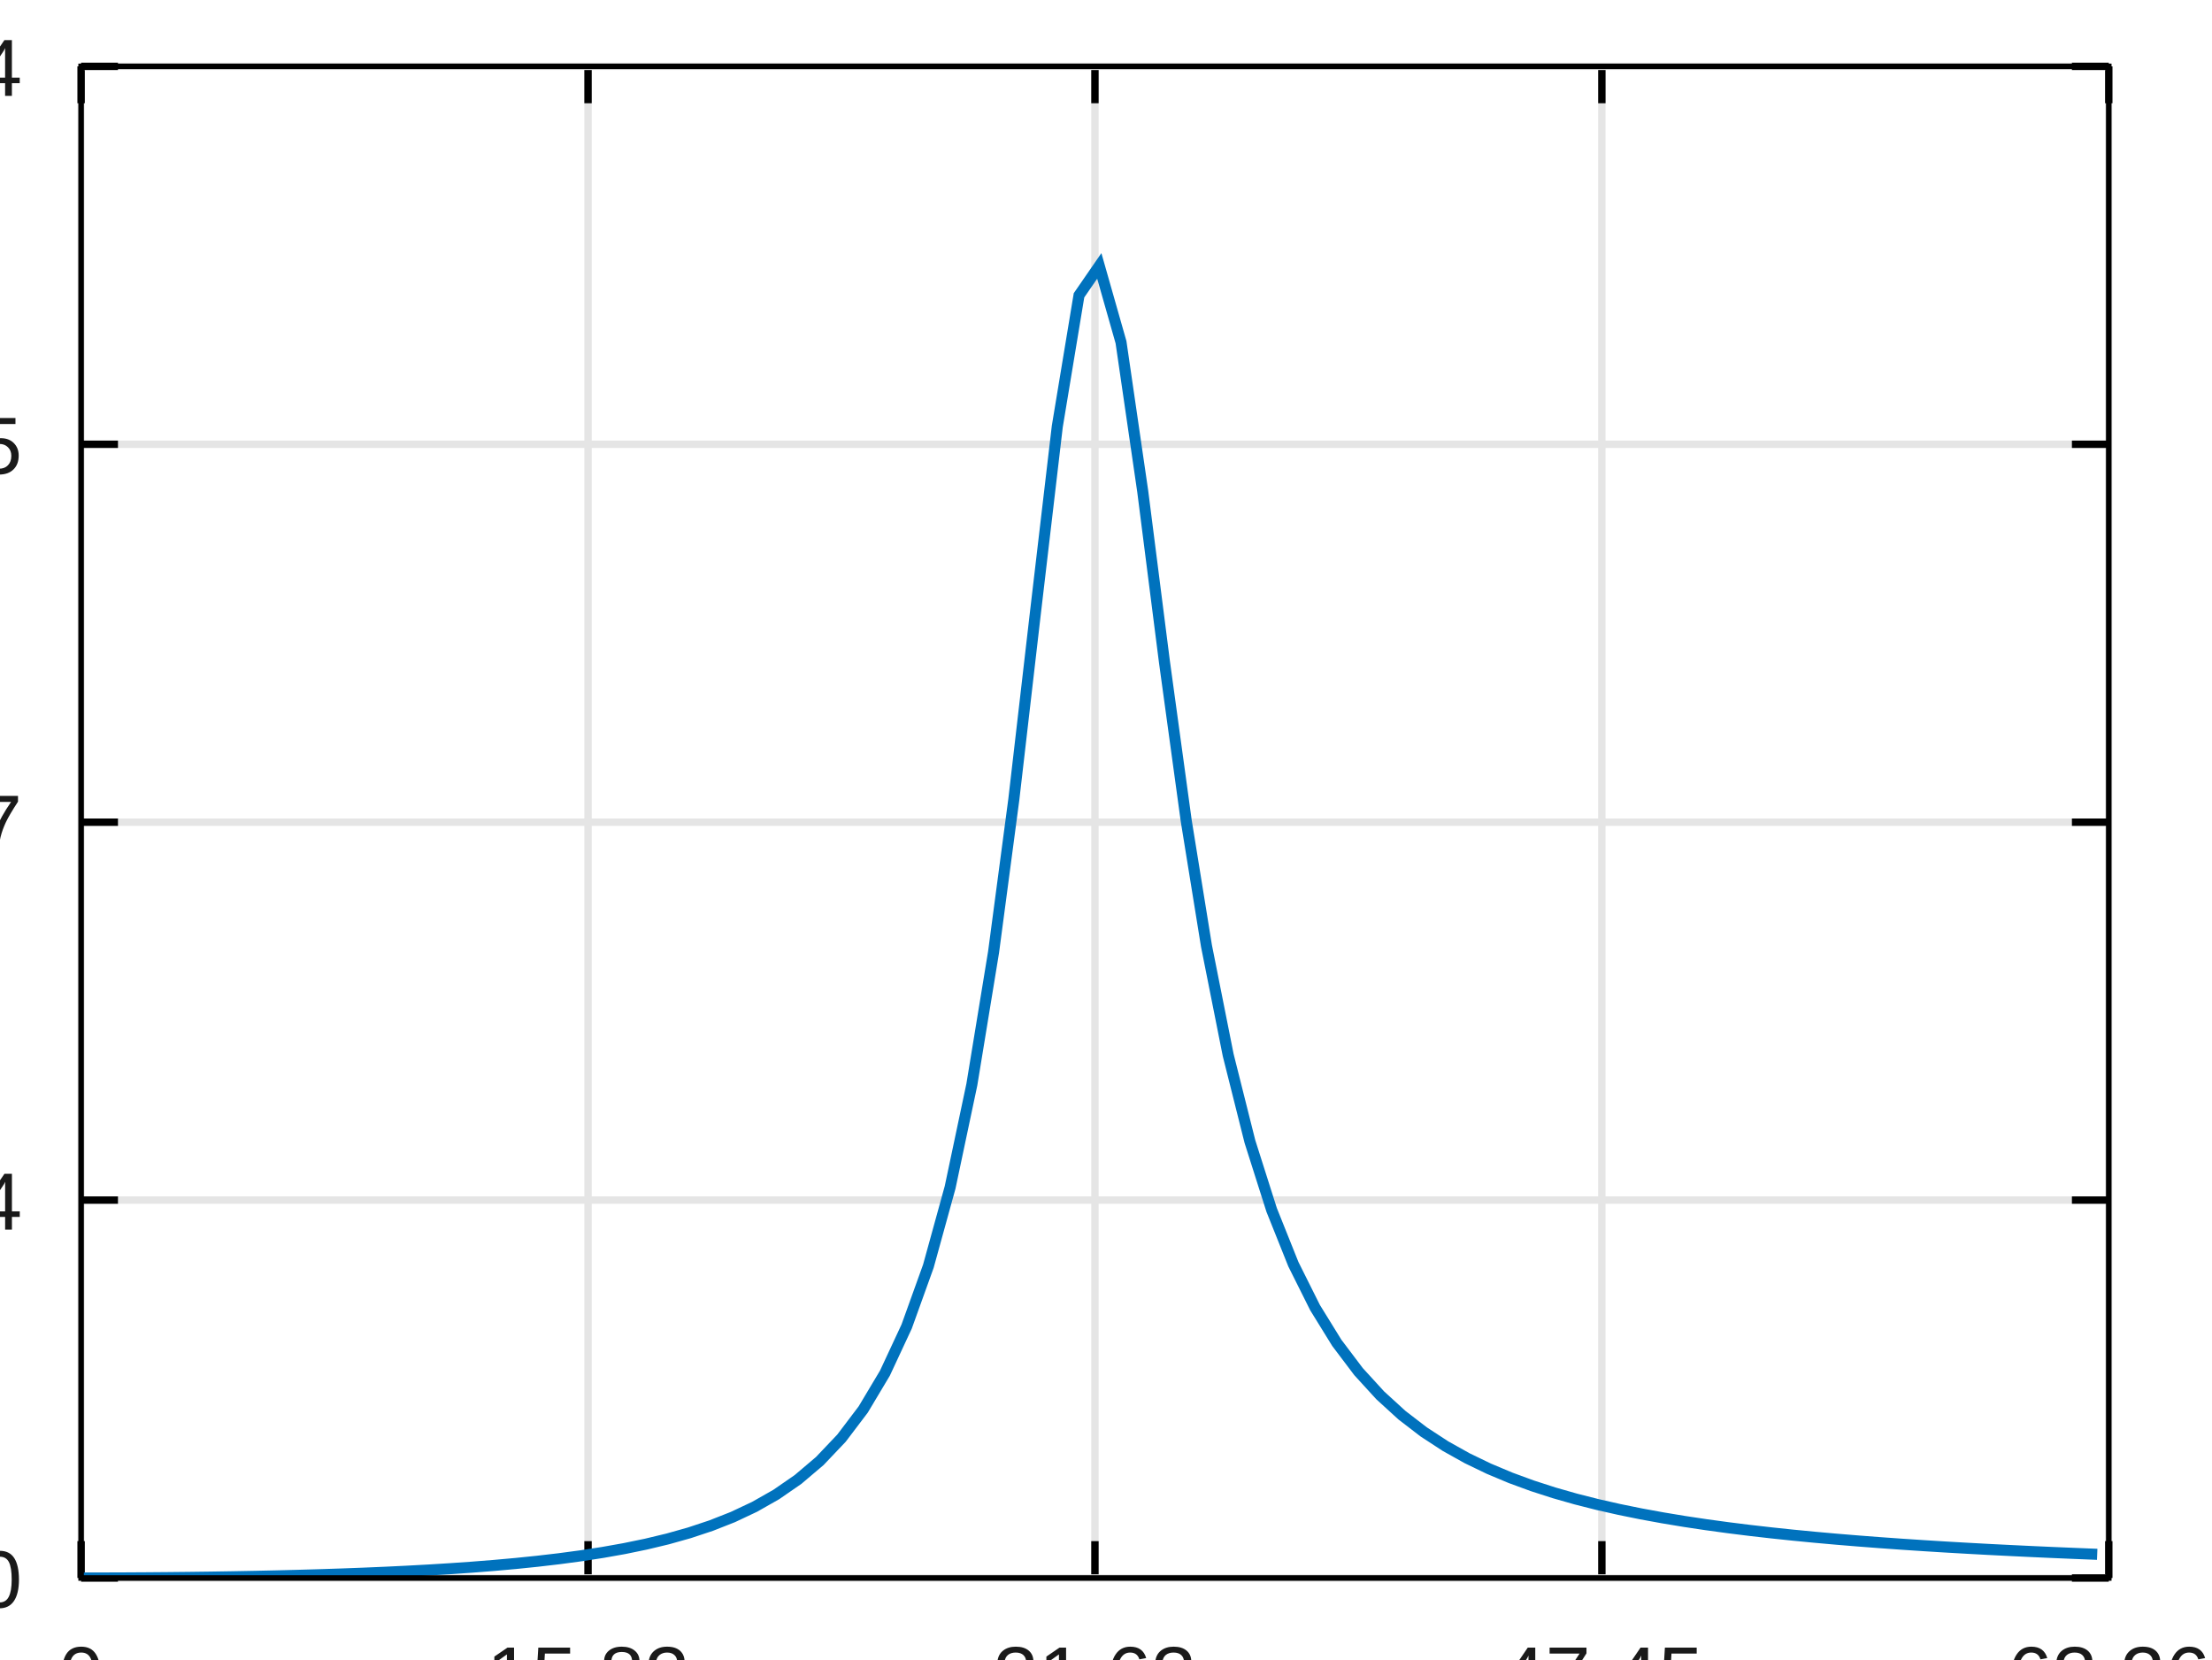
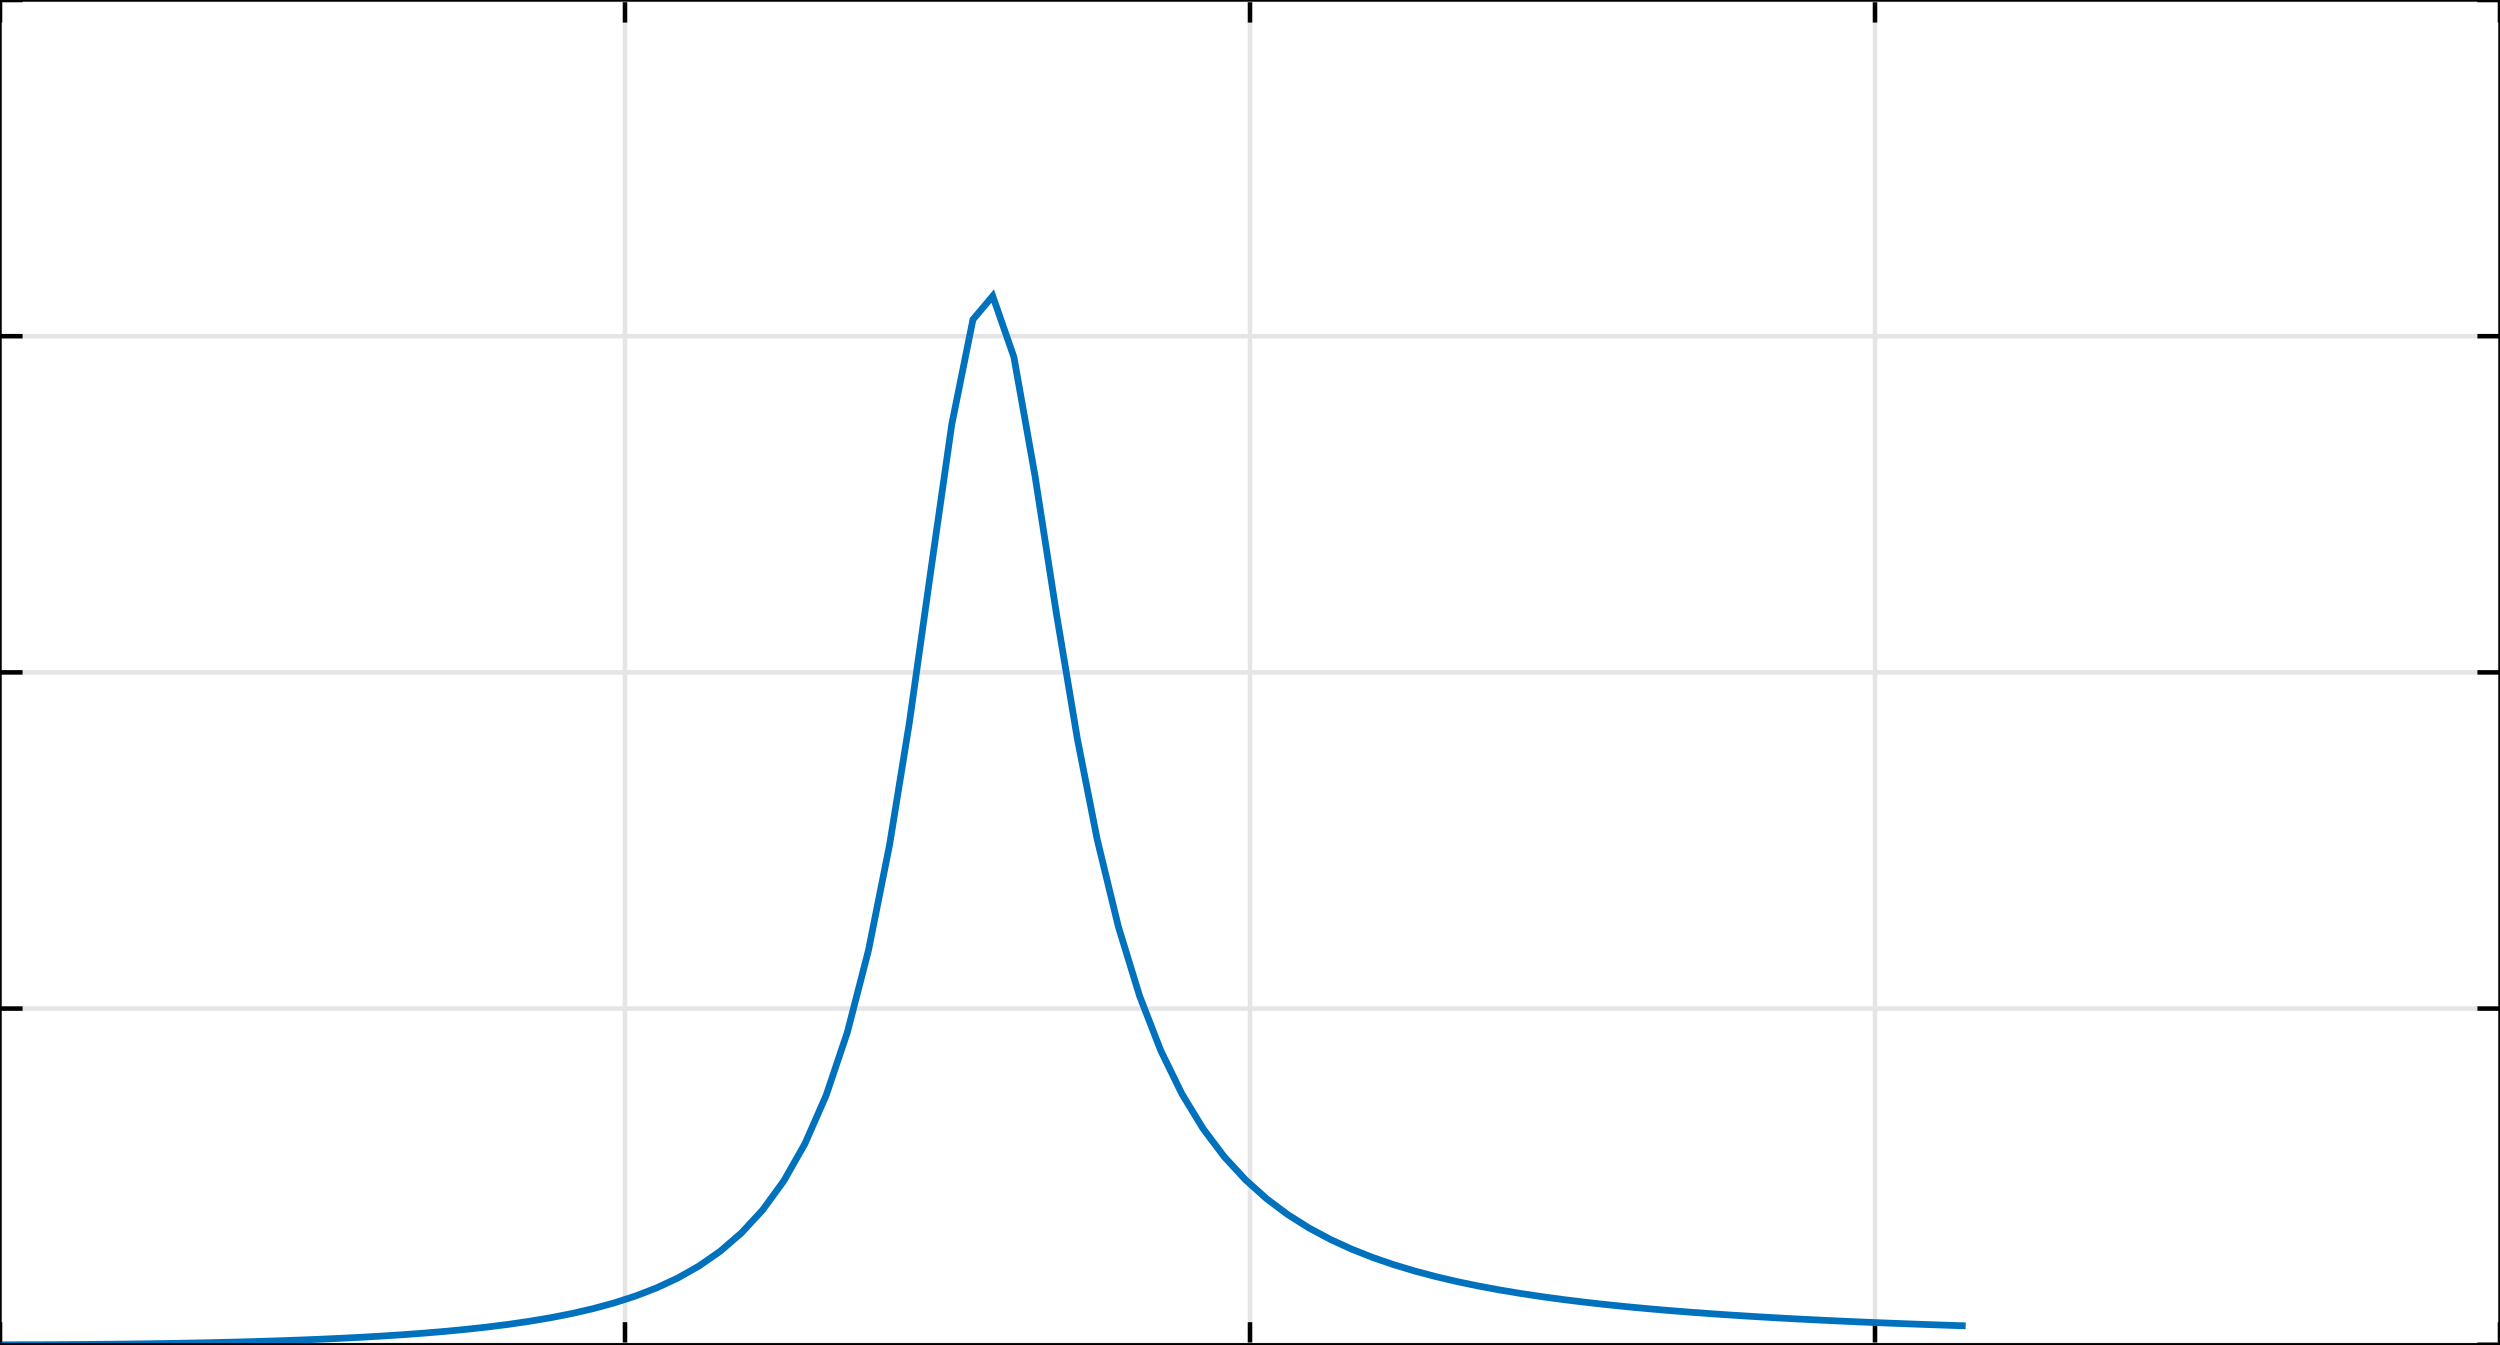
- <svg xmlns="http://www.w3.org/2000/svg" viewBox="55 26 300 225">
+ <svg xmlns="http://www.w3.org/2000/svg" viewBox="62 36 554 298">
  <g font-family="Arial, Helvetica, Microsoft YaHei, sans-serif" font-size="11" fill="#1a1a1a">
    <defs>
      <clipPath id="_R_0_">
-         <rect x="66" y="35" width="275" height="205" />
+         <rect x="62" y="36" width="554" height="298" />
      </clipPath>
    </defs>
-     <rect width="400" height="300" fill="white" />
-     <text x="203.5" y="17" font-size="12" font-weight="bold" text-anchor="middle" />
+     <rect width="640" height="400" fill="white" />
+     <text x="339" y="17" font-size="12" font-weight="bold" text-anchor="middle" />
    <g>
-       <path d="M66 35v205" stroke="#e5e5e5" />
-       <path d="M66 35v5m0 200v-5" stroke="black" />
-       <text x="66" y="257" text-anchor="middle">0</text>
+       <path d="M62 36v298" stroke="#e5e5e5" />
+       <path d="M62 36v5m0 293v-5" stroke="black" />
+       <text x="62" y="351" text-anchor="middle">0</text>
    </g>
    <g>
-       <path d="M134.75 35v205" stroke="#e5e5e5" />
-       <path d="M134.75 35v5m0 200v-5" stroke="black" />
-       <text x="134.75" y="257" text-anchor="middle">15.82</text>
+       <path d="M200.5 36v298" stroke="#e5e5e5" />
+       <path d="M200.5 36v5m0 293v-5" stroke="black" />
+       <text x="200.5" y="351" text-anchor="middle">20</text>
    </g>
    <g>
-       <path d="M203.5 35v205" stroke="#e5e5e5" />
-       <path d="M203.5 35v5m0 200v-5" stroke="black" />
-       <text x="203.5" y="257" text-anchor="middle">31.63</text>
+       <path d="M339 36v298" stroke="#e5e5e5" />
+       <path d="M339 36v5m0 293v-5" stroke="black" />
+       <text x="339" y="351" text-anchor="middle">40</text>
    </g>
    <g>
-       <path d="M272.25 35v205" stroke="#e5e5e5" />
-       <path d="M272.25 35v5m0 200v-5" stroke="black" />
-       <text x="272.25" y="257" text-anchor="middle">47.45</text>
+       <path d="M477.5 36v298" stroke="#e5e5e5" />
+       <path d="M477.5 36v5m0 293v-5" stroke="black" />
+       <text x="477.5" y="351" text-anchor="middle">60</text>
    </g>
    <g>
-       <path d="M341 35v205" stroke="#e5e5e5" />
-       <path d="M341 35v5m0 200v-5" stroke="black" />
-       <text x="341" y="257" text-anchor="middle">63.26</text>
+       <path d="M616 36v298" stroke="#e5e5e5" />
+       <path d="M616 36v5m0 293v-5" stroke="black" />
+       <text x="616" y="351" text-anchor="middle">80</text>
    </g>
    <g>
-       <path d="M66 240h275" stroke="#e5e5e5" />
-       <path d="M66 240h5m270 0h-5" stroke="black" />
-       <text x="58" y="244" text-anchor="end">0</text>
+       <path d="M62 334h554" stroke="#e5e5e5" />
+       <path d="M62 334h5m549 0h-5" stroke="black" />
+       <text x="54" y="338" text-anchor="end">0</text>
    </g>
    <g>
-       <path d="M66 188.75h275" stroke="#e5e5e5" />
-       <path d="M66 188.75h5m270 0h-5" stroke="black" />
-       <text x="58" y="192.75" text-anchor="end">0.8984</text>
+       <path d="M62 259.5h554" stroke="#e5e5e5" />
+       <path d="M62 259.5h5m549 0h-5" stroke="black" />
+       <text x="54" y="263.5" text-anchor="end">1</text>
    </g>
    <g>
-       <path d="M66 137.5h275" stroke="#e5e5e5" />
-       <path d="M66 137.5h5m270 0h-5" stroke="black" />
-       <text x="58" y="141.5" text-anchor="end">1.797</text>
+       <path d="M62 185h554" stroke="#e5e5e5" />
+       <path d="M62 185h5m549 0h-5" stroke="black" />
+       <text x="54" y="189" text-anchor="end">2</text>
    </g>
    <g>
-       <path d="M66 86.25h275" stroke="#e5e5e5" />
-       <path d="M66 86.25h5m270 0h-5" stroke="black" />
-       <text x="58" y="90.25" text-anchor="end">2.695</text>
+       <path d="M62 110.5h554" stroke="#e5e5e5" />
+       <path d="M62 110.5h5m549 0h-5" stroke="black" />
+       <text x="54" y="114.5" text-anchor="end">3</text>
    </g>
    <g>
-       <path d="M66 35h275" stroke="#e5e5e5" />
-       <path d="M66 35h5m270 0h-5" stroke="black" />
-       <text x="58" y="39" text-anchor="end">3.594</text>
+       <path d="M62 36h554" stroke="#e5e5e5" />
+       <path d="M62 36h5m549 0h-5" stroke="black" />
+       <text x="54" y="40" text-anchor="end">4</text>
    </g>
    <g clip-path="url(#_R_0_)">
      <g fill="none" stroke="#0072BD" stroke-width="1.5">
-         <path d="M66.000,240.000 L68.946,239.997 L71.893,239.987 L74.839,239.970 L77.786,239.946 L80.732,239.915 L83.679,239.877 L86.625,239.830 L89.571,239.775 L92.518,239.711 L95.464,239.636 L98.411,239.551 L101.357,239.454 L104.304,239.344 L107.250,239.219 L110.196,239.077 L113.143,238.917 L116.089,238.735 L119.036,238.530 L121.982,238.297 L124.929,238.032 L127.875,237.730 L130.821,237.386 L133.768,236.992 L136.714,236.538 L139.661,236.015 L142.607,235.408 L145.554,234.701 L148.500,233.872 L151.446,232.894 L154.393,231.734 L157.339,230.346 L160.286,228.672 L163.232,226.637 L166.179,224.138 L169.125,221.037 L172.071,217.149 L175.018,212.218 L177.964,205.896 L180.911,197.707 L183.857,187.028 L186.804,173.092 L189.750,155.125 L192.500,134.405 L195.446,108.943 L198.393,83.842 L201.339,66.049 L204.089,62.060 L207.036,72.409 L209.982,92.640 L212.929,115.777 L215.875,137.267 L218.625,154.273 L221.571,169.075 L224.518,180.807 L227.464,190.080 L230.411,197.443 L233.357,203.340 L236.304,208.111 L239.250,212.012 L242.196,215.234 L245.143,217.923 L248.089,220.187 L251.036,222.112 L253.982,223.759 L256.929,225.181 L259.875,226.417 L262.821,227.497 L265.768,228.448 L268.714,229.289 L271.661,230.036 L274.607,230.703 L277.554,231.302 L280.500,231.841 L283.446,232.329 L286.393,232.771 L289.339,233.174 L292.286,233.542 L295.232,233.879 L298.179,234.189 L301.125,234.474 L304.071,234.737 L307.018,234.980 L309.964,235.206 L312.911,235.416 L315.857,235.611 L318.804,235.794 L321.750,235.964 L324.696,236.124 L327.643,236.273 L330.589,236.414 L333.536,236.546 L336.482,236.670 L339.429,236.788" stroke-dasharray="" />
+         <path d="M62.000,334.000 L66.694,333.996 L71.388,333.983 L76.082,333.961 L80.776,333.930 L85.469,333.889 L90.163,333.839 L94.857,333.778 L99.551,333.706 L104.245,333.622 L108.939,333.525 L113.633,333.414 L118.327,333.287 L123.020,333.143 L127.714,332.980 L132.408,332.795 L137.102,332.585 L141.796,332.348 L146.490,332.080 L151.184,331.775 L155.878,331.429 L160.571,331.036 L165.265,330.586 L169.959,330.071 L174.653,329.479 L179.347,328.795 L184.041,328.003 L188.735,327.079 L193.429,325.997 L198.122,324.720 L202.816,323.204 L207.510,321.392 L212.204,319.206 L216.898,316.548 L221.592,313.284 L226.286,309.234 L230.980,304.156 L235.673,297.717 L240.367,289.459 L245.061,278.765 L249.755,264.817 L254.449,246.616 L259.143,223.151 L263.524,196.090 L268.218,162.837 L272.912,130.054 L277.605,106.816 L281.986,101.607 L286.680,115.123 L291.374,141.545 L296.068,171.762 L300.762,199.829 L305.143,222.038 L309.837,241.370 L314.531,256.693 L319.224,268.803 L323.918,278.419 L328.612,286.121 L333.306,292.352 L338.000,297.446 L342.694,301.655 L347.388,305.167 L352.082,308.124 L356.775,310.637 L361.469,312.789 L366.163,314.647 L370.857,316.260 L375.551,317.671 L380.245,318.913 L384.939,320.011 L389.633,320.987 L394.326,321.858 L399.020,322.640 L403.714,323.344 L408.408,323.981 L413.102,324.559 L417.796,325.085 L422.490,325.566 L427.184,326.006 L431.877,326.410 L436.571,326.782 L441.265,327.126 L445.959,327.444 L450.653,327.739 L455.347,328.013 L460.041,328.269 L464.735,328.507 L469.428,328.729 L474.122,328.937 L478.816,329.133 L483.510,329.316 L488.204,329.489 L492.898,329.651 L497.592,329.805" stroke-dasharray="" />
      </g>
    </g>
-     <rect x="66" y="35" width="275" height="205" stroke="black" stroke-width=".75" fill="none" />
-     <text x="203.5" y="278" font-size="12" text-anchor="middle" />
-     <text x="15" y="137.5" font-size="12" text-anchor="middle" transform="rotate(-90 15 137.5)" />
-     <rect x="66" y="35" width="275" height="205" fill="transparent" aria-label="移动指针查看数据" />
+     <rect x="62" y="36" width="554" height="298" stroke="black" stroke-width=".75" fill="none" />
+     <text x="339" y="378" font-size="12" text-anchor="middle" />
+     <text x="15" y="185" font-size="12" text-anchor="middle" transform="rotate(-90 15 185)" />
+     <rect x="62" y="36" width="554" height="298" fill="transparent" aria-label="移动指针查看数据" />
  </g>
</svg>
